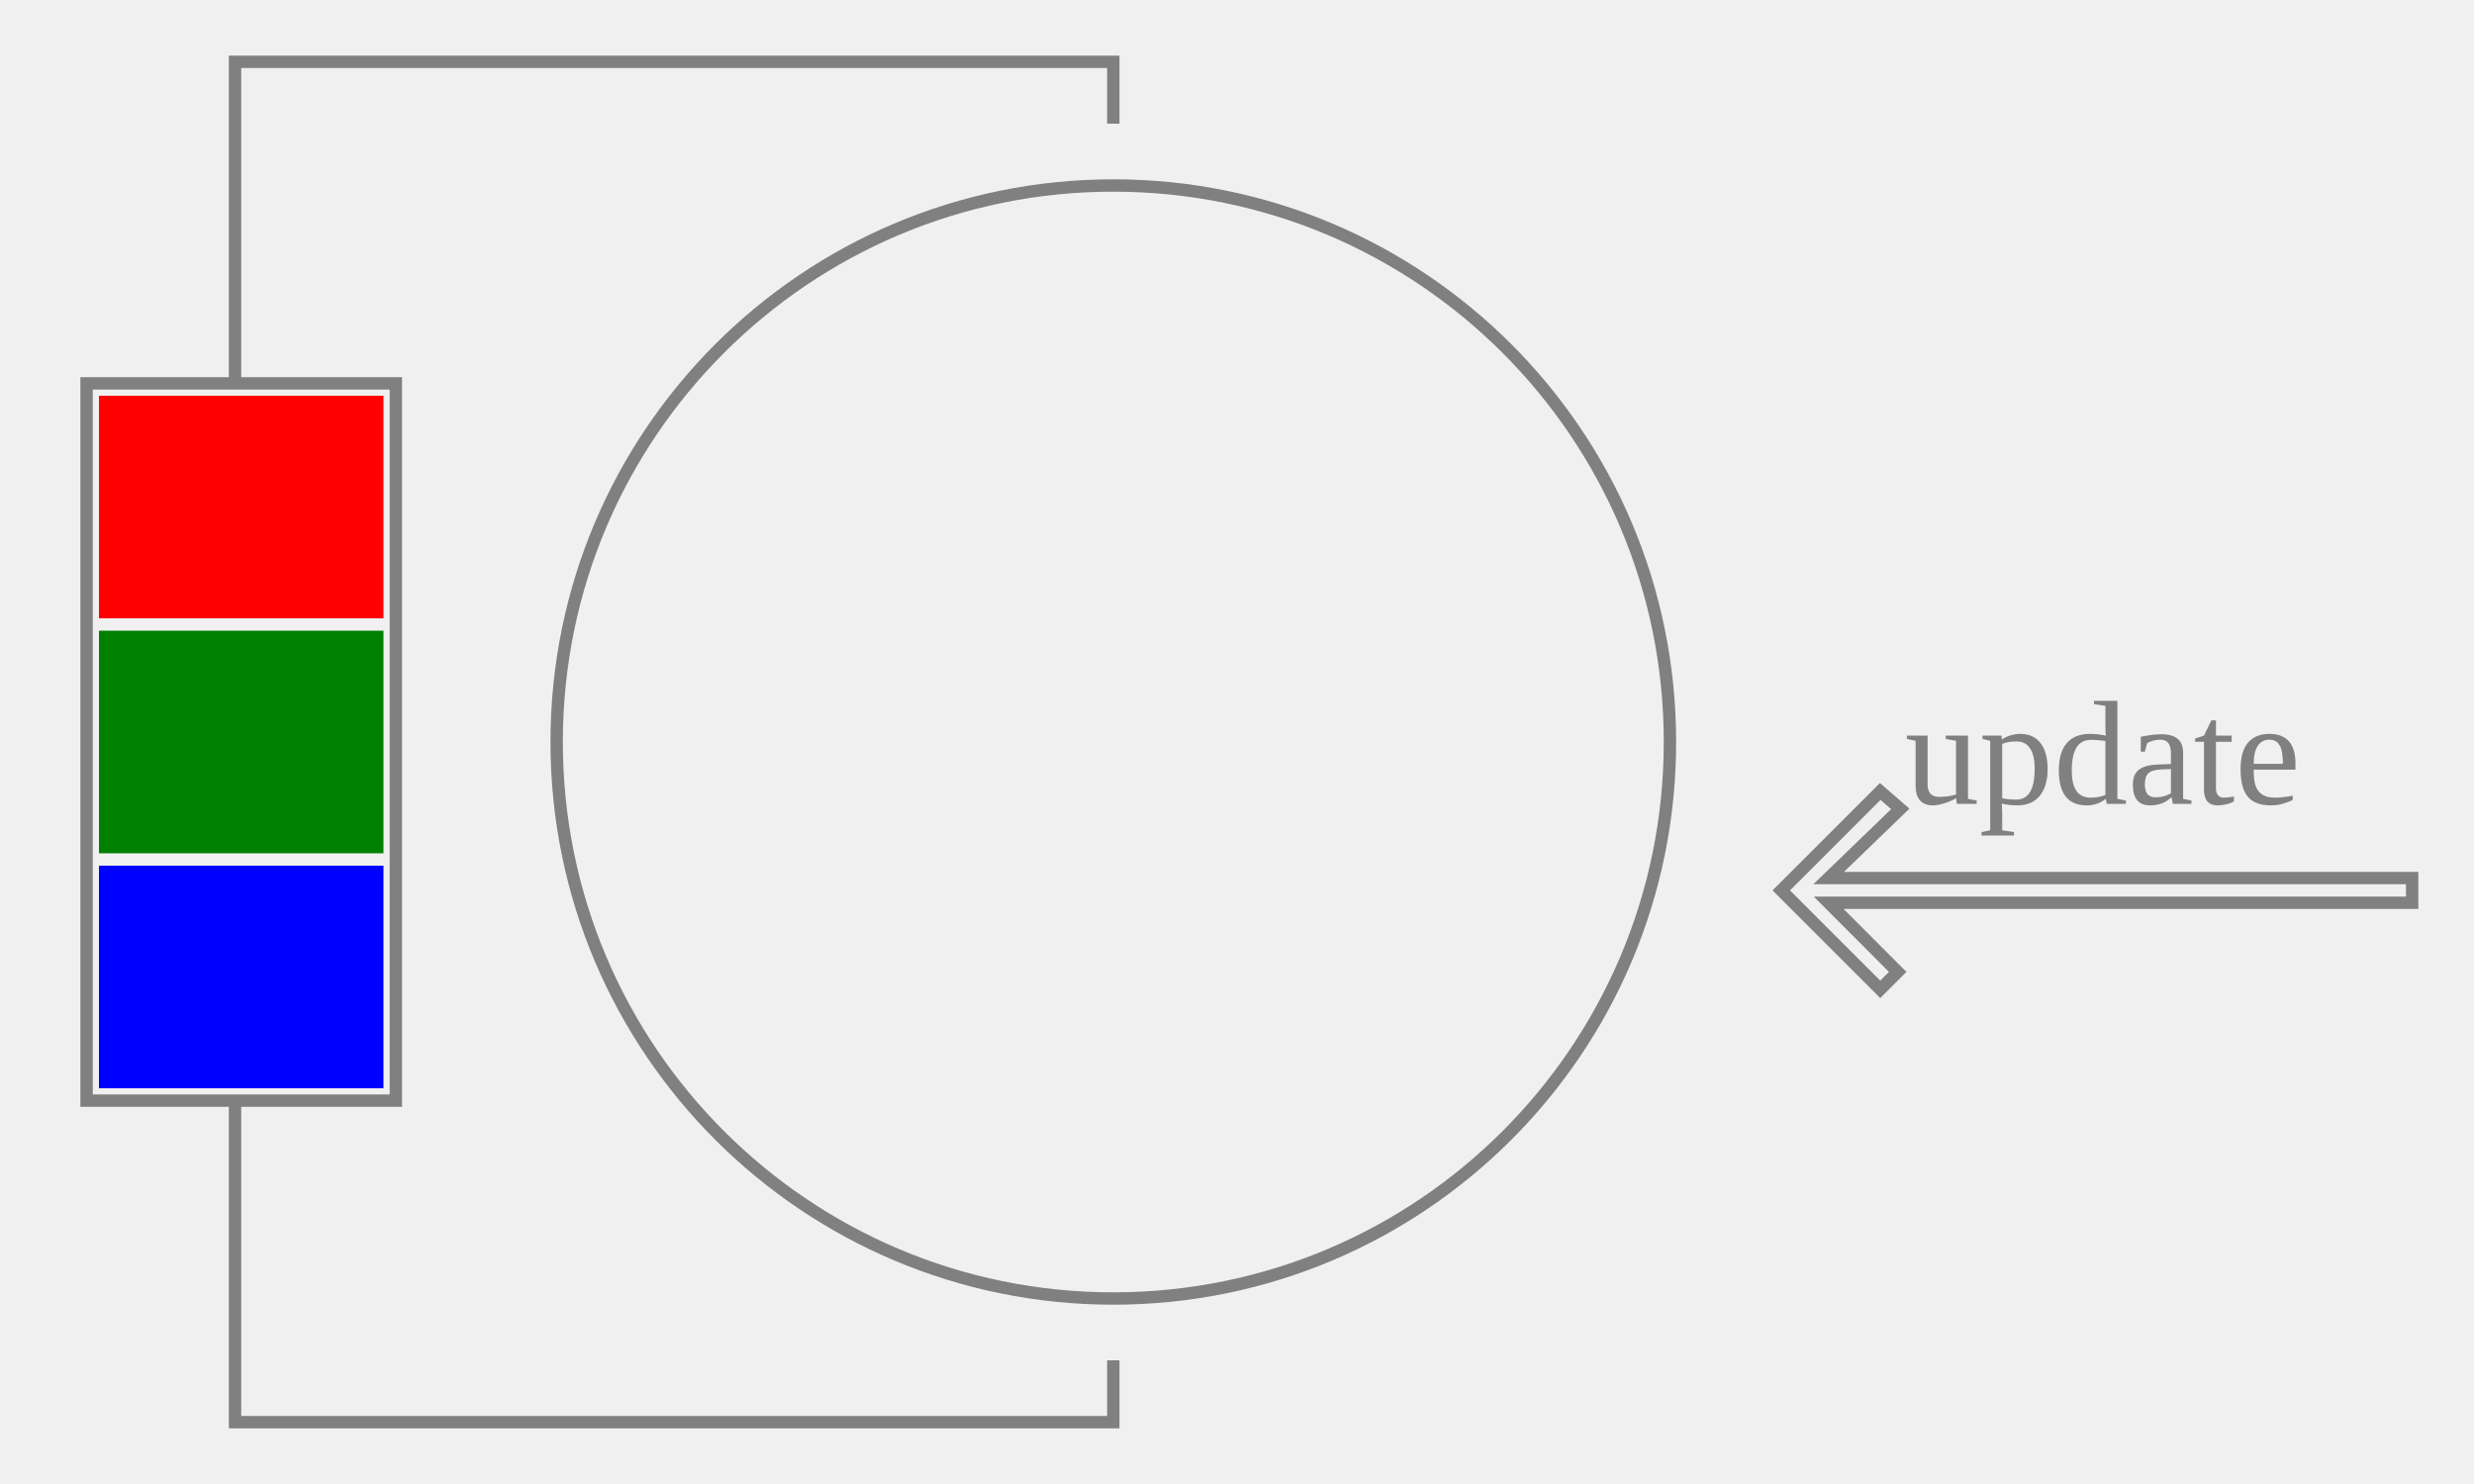
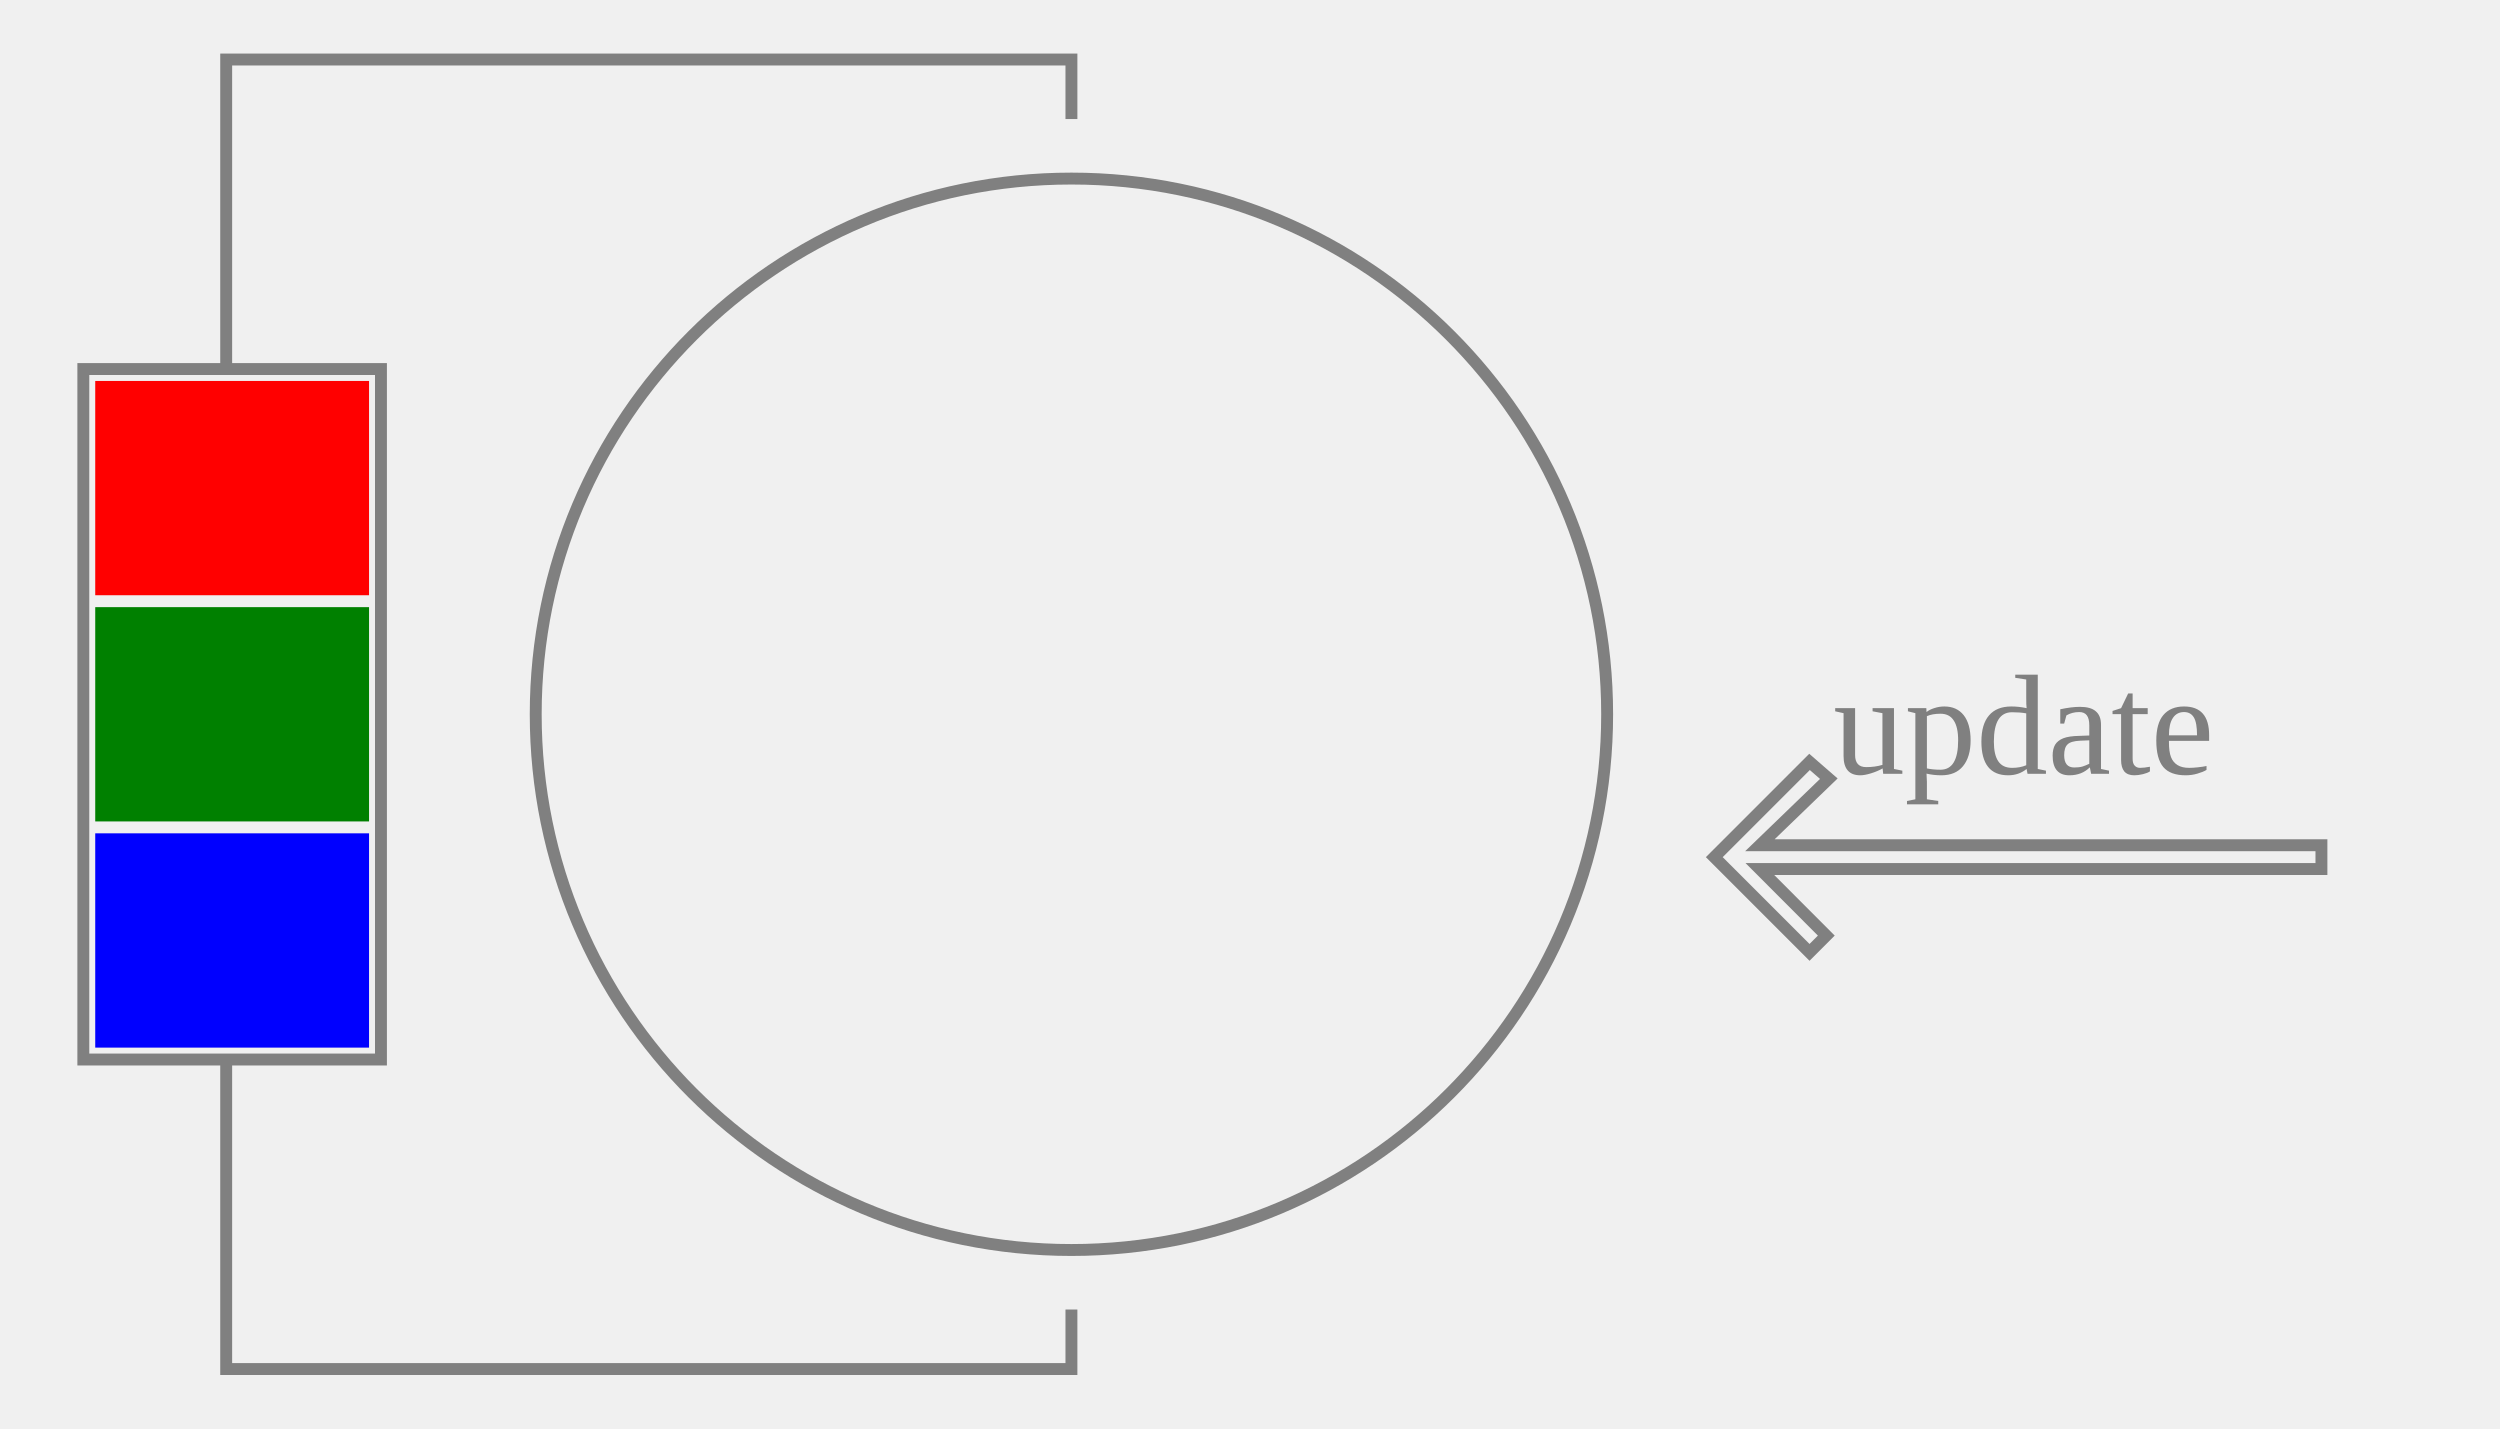
- <svg xmlns="http://www.w3.org/2000/svg" viewBox="0 0 200 120">
+ <svg xmlns="http://www.w3.org/2000/svg" viewBox="0 0 210 120">
  <mask id="hideandshow" maskContentUnits="userSpaceOnUse">
    <rect fill="black" width="100%" height="100%">
      <animate attributeName="fill" calcMode="discrete" dur="2s" values="black;white" repeatCount="indefinite" />
    </rect>
    <rect fill="white" width="100%" height="100%">
      <animate attributeName="height" values="100;100;0;0;0;0" dur="2s" repeatCount="indefinite" />
      <animate attributeName="visibility" calcMode="discrete" values="visible;hidden" dur="2s" repeatCount="indefinite" />
    </rect>
    <rect fill="black" width="100%" height="100%">
      <animate attributeName="height" values="0;100;100;100;0;0" dur="2s" repeatCount="indefinite" />
      <animate attributeName="visibility" calcMode="discrete" values="hidden;visible" dur="2s" repeatCount="indefinite" />
    </rect>
  </mask>
  <circle cx="90" cy="60" r="45" fill="none" stroke="grey" />
  <circle cx="90" cy="60" r="50" fill="none" stroke="red" mask="url(#hideandshow)">
    <animate attributeName="stroke" calcMode="discrete" values="red;green;blue" begin="1s" dur="6s" repeatCount="indefinite" />
  </circle>
  <text x="154" y="65" fill="grey">
    update
    <animate attributeName="fill" calcMode="discrete" begin="1.75s" values="red;grey;grey;grey;grey" dur="2s" repeatCount="indefinite" />
  </text>
  <path fill="none" stroke="grey" transform="translate(140 60)" d="M55 11H7.83l5.79-5.59L12 4l-8 8 8 8 1.41-1.41L7.83 13H55z">
    <animate attributeName="stroke" calcMode="discrete" begin="1.75s" values="red;grey;grey;grey;grey" dur="2s" repeatCount="indefinite" />
  </path>
  <rect x="7" y="31" width="25" height="58" fill="none" stroke="grey" />
  <path fill="none" stroke="grey" id="topleft" d="M90,10 V 5 H19 V31" />
  <path fill="none" stroke="grey" id="bottomleft" d="M19,89 V115 H90 V110" />
  <rect x="8" y="32" width="23" height="18" fill="red" />
  <rect x="8" y="51" width="23" height="18" fill="green" />
  <rect x="8" y="70" width="23" height="18" fill="blue" />
</svg>
